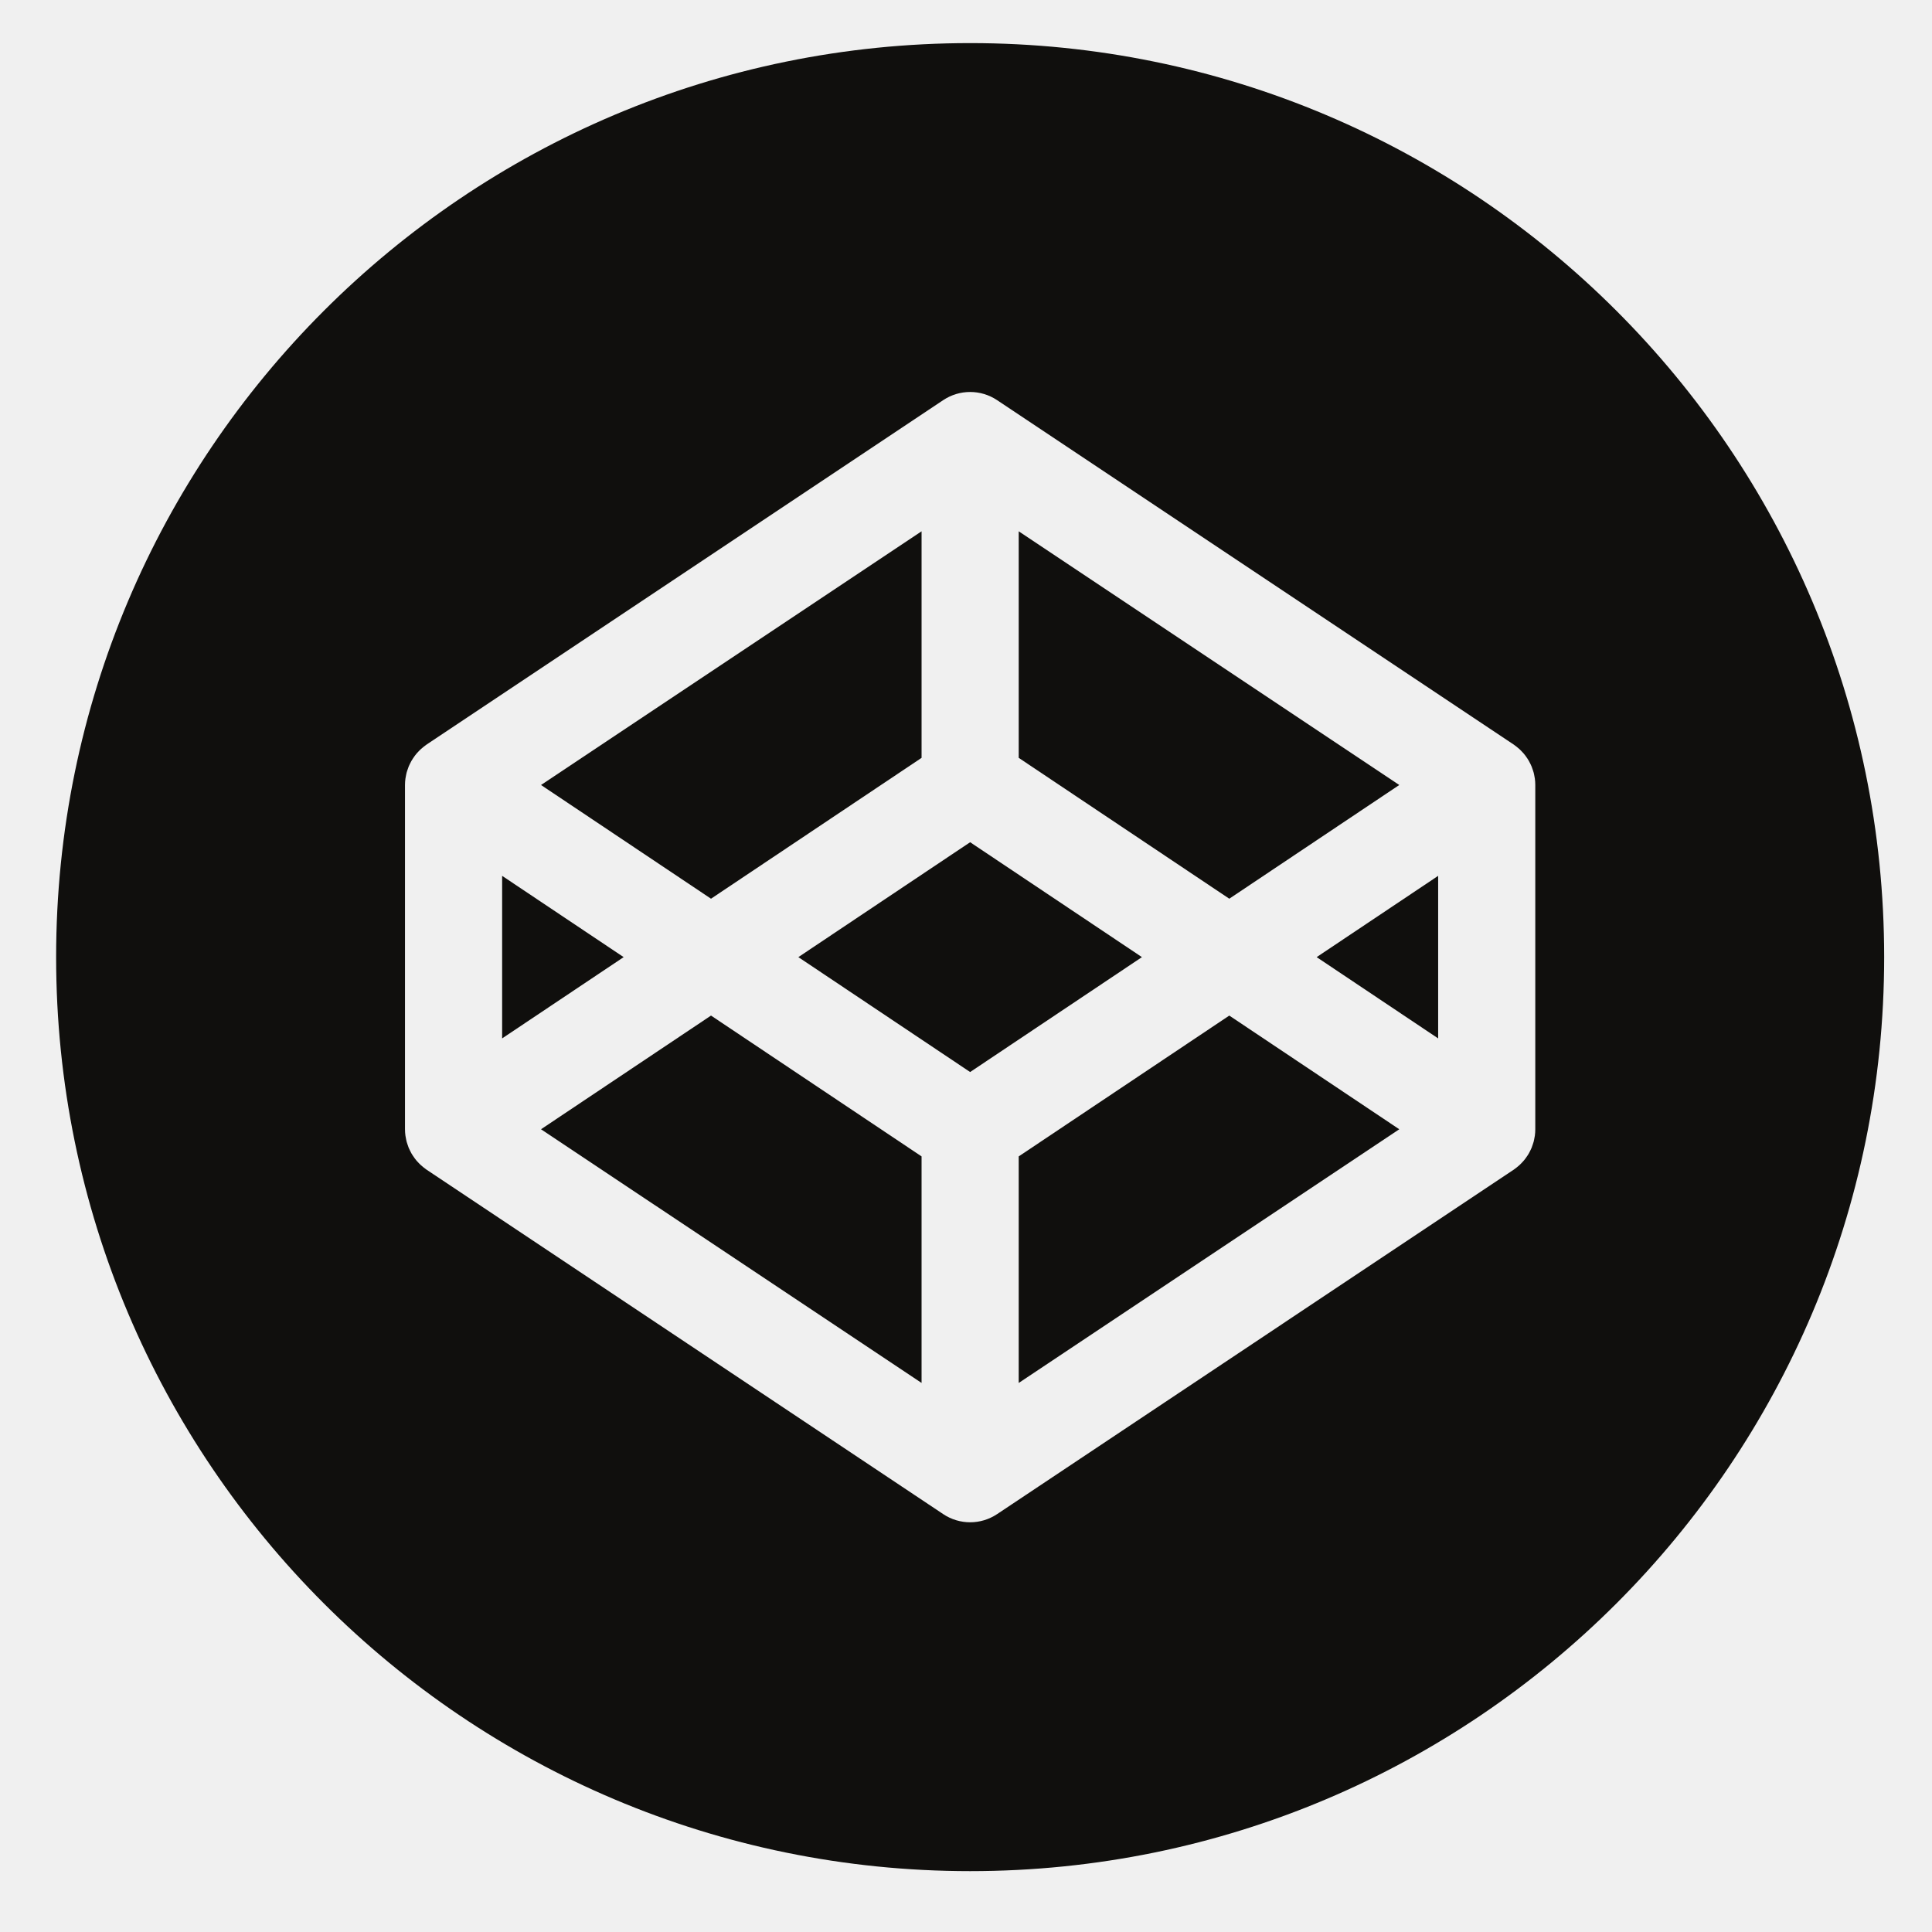
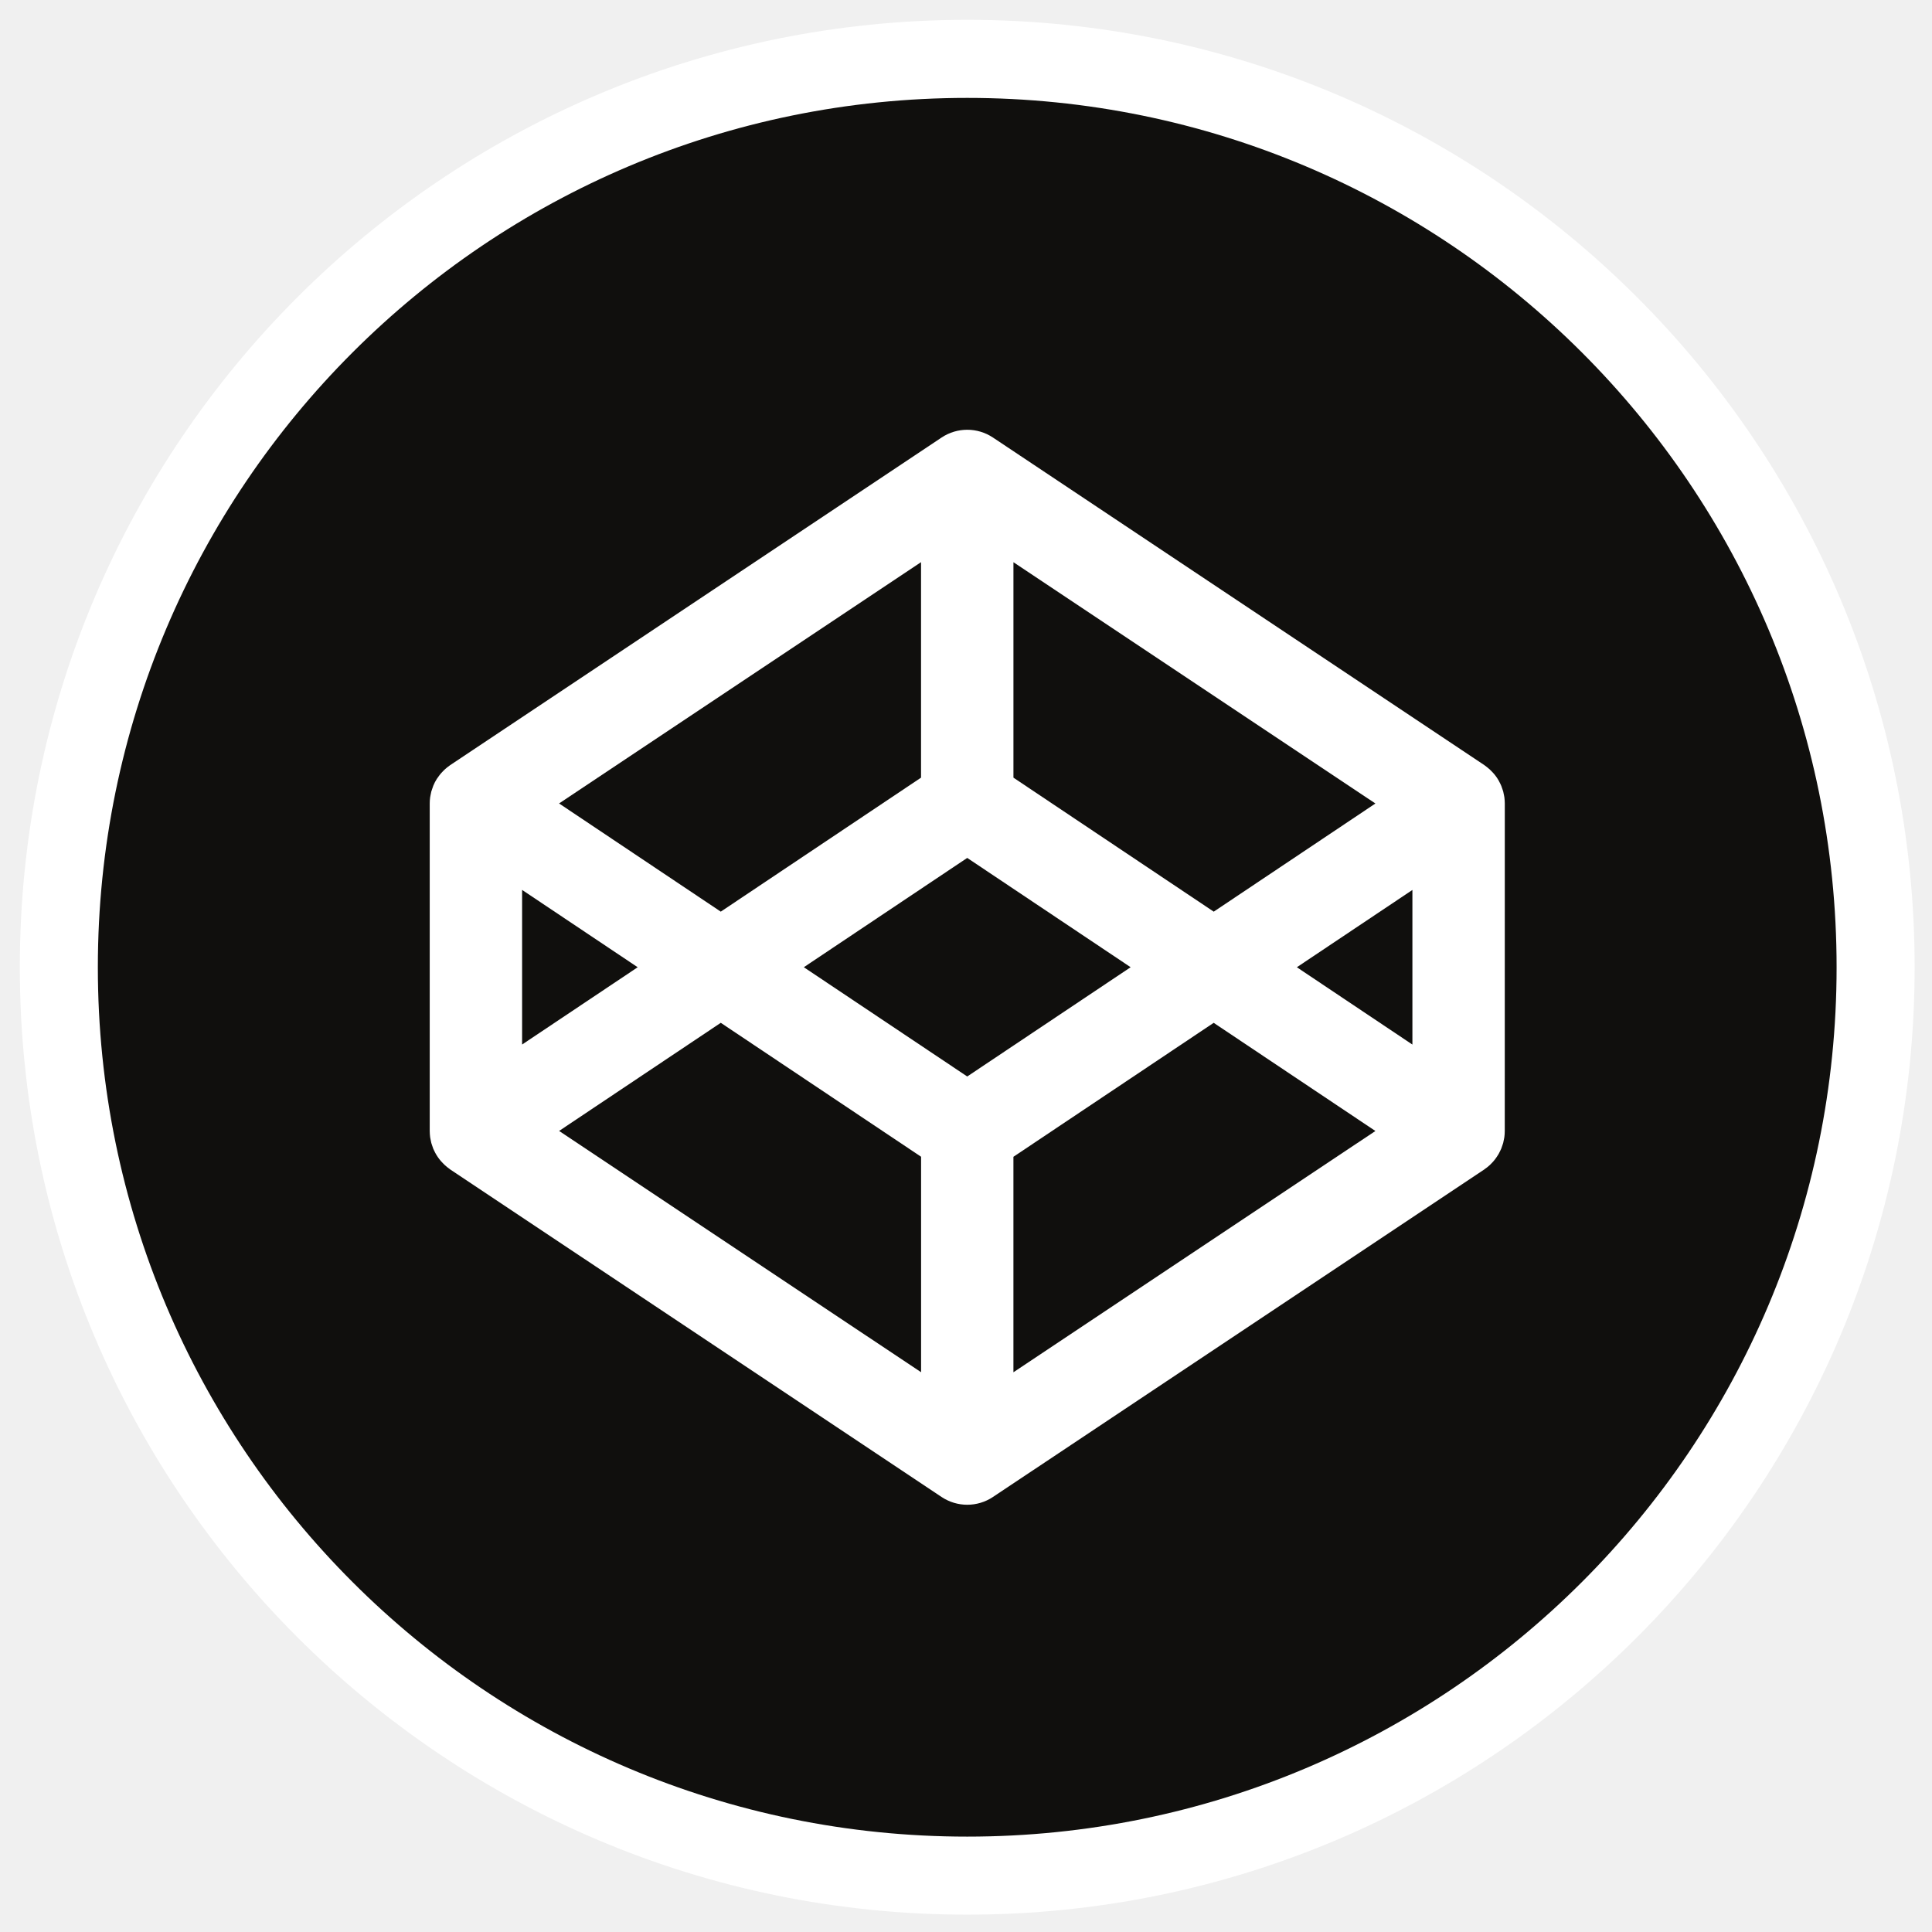
- <svg xmlns="http://www.w3.org/2000/svg" version="1.1" id="svg10" xml:space="preserve" width="666.667" height="666.667" viewBox="0 0 666.667 666.667">
-   <defs id="defs14">
-     <clipPath clipPathUnits="userSpaceOnUse" id="clipPath50">
-       <path d="m 0,500 h 500 v -500 h -500 z" id="path48" />
+ <svg xmlns="http://www.w3.org/2000/svg" xml:space="preserve" width="666.67" height="666.67">
+   <defs>
+     <clipPath id="a" clipPathUnits="userSpaceOnUse">
+       <path d="M0 500h500V0H0z" />
    </clipPath>
  </defs>
-   <g id="g18" transform="matrix(1.333333,0,0,-1.333333,0,666.6667)">
-     <g id="g20" transform="translate(129.9512,273.332)">
-       <path d="m 0,0 v -42.071 l 31.45,21.035 z" style="fill:#100f0d;fill-opacity:1;fill-rule:nonzero;stroke:none" id="path22" />
-     </g>
-     <g id="g24" transform="translate(238.5024,303.8696)">
-       <path d="m 0,0 v 58.628 l -98.487,-65.653 43.994,-29.43 z" style="fill:#100f0d;fill-opacity:1;fill-rule:nonzero;stroke:none" id="path26" />
-     </g>
-     <g id="g28" transform="translate(362.1309,296.8447)">
-       <path d="m 0,0 -98.488,65.653 v -58.628 l 54.497,-36.455 z" style="fill:#100f0d;fill-opacity:1;fill-rule:nonzero;stroke:none" id="path30" />
-     </g>
-     <g id="g32" transform="translate(140.0151,207.748)">
-       <path d="m 0,0 98.487,-65.653 v 58.629 l -54.492,36.446 z" style="fill:#100f0d;fill-opacity:1;fill-rule:nonzero;stroke:none" id="path34" />
-     </g>
-     <g id="g36" transform="translate(263.6426,200.7236)">
-       <path d="m 0,0 v -58.629 l 98.488,65.653 -43.991,29.422 z" style="fill:#100f0d;fill-opacity:1;fill-rule:nonzero;stroke:none" id="path38" />
-     </g>
-     <g id="g40" transform="translate(251.0713,282.0337)">
-       <path d="m 0,0 -44.457,-29.737 44.457,-29.738 44.46,29.738 z" style="fill:#100f0d;fill-opacity:1;fill-rule:nonzero;stroke:none" id="path42" />
-     </g>
-     <g id="g44">
-       <g id="g46" clip-path="url(#clipPath50)">
-         <g id="g52" transform="translate(397.3311,207.7324)">
-           <path d="m 0,0 c 0,-0.554 -0.039,-1.1 -0.112,-1.646 -0.027,-0.177 -0.07,-0.362 -0.1,-0.539 -0.065,-0.354 -0.127,-0.708 -0.22,-1.054 -0.053,-0.208 -0.13,-0.407 -0.196,-0.608 -0.1,-0.307 -0.199,-0.616 -0.322,-0.924 -0.085,-0.207 -0.19,-0.407 -0.281,-0.607 -0.135,-0.285 -0.274,-0.561 -0.427,-0.839 -0.113,-0.192 -0.239,-0.385 -0.359,-0.577 -0.169,-0.262 -0.341,-0.516 -0.53,-0.762 -0.139,-0.192 -0.281,-0.369 -0.434,-0.546 -0.197,-0.23 -0.405,-0.461 -0.624,-0.676 -0.166,-0.17 -0.328,-0.339 -0.5,-0.493 -0.227,-0.208 -0.469,-0.408 -0.715,-0.6 -0.186,-0.147 -0.37,-0.293 -0.567,-0.431 -0.072,-0.047 -0.137,-0.108 -0.211,-0.154 l -133.687,-89.128 c -2.112,-1.408 -4.54,-2.115 -6.975,-2.115 -2.427,0 -4.859,0.707 -6.971,2.115 l -133.691,89.128 c -0.07,0.046 -0.135,0.107 -0.204,0.154 -0.197,0.138 -0.385,0.284 -0.57,0.431 -0.246,0.192 -0.485,0.392 -0.712,0.6 -0.173,0.154 -0.338,0.323 -0.504,0.493 -0.219,0.215 -0.422,0.446 -0.627,0.676 -0.146,0.177 -0.292,0.354 -0.43,0.546 -0.185,0.246 -0.362,0.5 -0.528,0.762 -0.127,0.192 -0.246,0.385 -0.361,0.577 -0.154,0.278 -0.292,0.554 -0.427,0.839 -0.096,0.2 -0.193,0.4 -0.281,0.607 -0.123,0.308 -0.227,0.617 -0.323,0.924 -0.069,0.201 -0.138,0.4 -0.196,0.608 -0.093,0.346 -0.154,0.7 -0.22,1.054 -0.03,0.177 -0.076,0.362 -0.1,0.539 -0.073,0.546 -0.115,1.092 -0.115,1.646 v 89.128 c 0,0.554 0.042,1.1 0.115,1.639 0.024,0.184 0.07,0.361 0.1,0.546 0.066,0.354 0.127,0.708 0.22,1.054 0.058,0.208 0.127,0.408 0.196,0.608 0.096,0.308 0.2,0.615 0.323,0.916 0.088,0.207 0.185,0.415 0.281,0.615 0.135,0.285 0.273,0.562 0.427,0.831 0.115,0.2 0.234,0.392 0.361,0.585 0.166,0.261 0.343,0.515 0.528,0.762 0.138,0.184 0.284,0.369 0.43,0.545 0.205,0.231 0.408,0.462 0.627,0.678 0.166,0.169 0.331,0.338 0.504,0.492 0.227,0.208 0.466,0.408 0.712,0.601 0.185,0.146 0.373,0.292 0.57,0.43 0.069,0.047 0.134,0.108 0.204,0.154 l 133.691,89.128 c 4.224,2.816 9.721,2.816 13.946,0 l 133.687,-89.128 c 0.074,-0.046 0.139,-0.107 0.211,-0.154 0.197,-0.138 0.381,-0.284 0.567,-0.43 0.246,-0.193 0.488,-0.393 0.715,-0.601 0.172,-0.154 0.334,-0.323 0.5,-0.492 0.219,-0.216 0.427,-0.447 0.624,-0.678 0.153,-0.176 0.295,-0.361 0.434,-0.545 0.189,-0.247 0.361,-0.501 0.53,-0.762 0.12,-0.193 0.246,-0.385 0.359,-0.585 0.153,-0.269 0.292,-0.546 0.427,-0.831 0.091,-0.2 0.196,-0.408 0.281,-0.615 0.123,-0.301 0.222,-0.608 0.322,-0.916 0.066,-0.2 0.143,-0.4 0.196,-0.608 0.093,-0.346 0.155,-0.7 0.22,-1.054 0.03,-0.185 0.073,-0.362 0.1,-0.546 0.073,-0.539 0.112,-1.085 0.112,-1.639 z m -146.26,281.113 c -130.637,0 -236.546,-105.905 -236.546,-236.549 0,-130.645 105.909,-236.545 236.546,-236.545 130.645,0 236.549,105.9 236.549,236.545 0,130.644 -105.904,236.549 -236.549,236.549" style="fill:#100f0d;fill-opacity:1;fill-rule:nonzero;stroke:none" id="path54" />
-         </g>
-         <g id="g56" transform="translate(372.1943,231.2607)">
-           <path d="m 0,0 v 42.071 l -31.445,-21.035 z" style="fill:#100f0d;fill-opacity:1;fill-rule:nonzero;stroke:none" id="path58" />
-         </g>
-       </g>
-     </g>
+   <circle cx="333.76" cy="333.76" r="326.92" style="fill:#fff;stroke:none;stroke-width:25;stroke-dasharray:none;stroke-opacity:1;paint-order:stroke fill markers;fill-opacity:1" />
+   <path d="M0 0v-42.07l31.45 21.03z" style="fill:#100f0d;fill-opacity:1;fill-rule:nonzero;stroke:none" transform="matrix(1.2682 0 0 -1.2682 180.16 307.08)" />
+   <path d="M0 0v58.63L-98.49-7.02l44-29.44z" style="fill:#100f0d;fill-opacity:1;fill-rule:nonzero;stroke:none" transform="matrix(1.2682 0 0 -1.2682 317.82 268.34)" />
+   <path d="m0 0-98.49 65.65V7.03l54.5-36.46z" style="fill:#100f0d;fill-opacity:1;fill-rule:nonzero;stroke:none" transform="matrix(1.2682 0 0 -1.2682 474.61 277.26)" />
+   <path d="m0 0 98.49-65.65v58.63l-54.5 36.44Z" style="fill:#100f0d;fill-opacity:1;fill-rule:nonzero;stroke:none" transform="matrix(1.2682 0 0 -1.2682 192.93 390.25)" />
+   <path d="M0 0v-58.63L98.49 7.02l-44 29.43z" style="fill:#100f0d;fill-opacity:1;fill-rule:nonzero;stroke:none" transform="matrix(1.2682 0 0 -1.2682 349.7 399.17)" />
+   <path d="m0 0-44.46-29.74L0-59.47l44.46 29.73Z" style="fill:#100f0d;fill-opacity:1;fill-rule:nonzero;stroke:none" transform="matrix(1.2682 0 0 -1.2682 333.76 296.04)" />
+   <g clip-path="url(#a)" style="stroke:none;stroke-width:18.75;stroke-dasharray:none;stroke-opacity:1" transform="matrix(1.2682 0 0 -1.2682 15.35 653.73)">
+     <path d="M0 0q0-.83-.11-1.65l-.1-.53q-.1-.54-.22-1.06l-.2-.6q-.14-.46-.32-.93l-.28-.6q-.2-.44-.43-.85l-.36-.57A11 11 0 0 0-3.6-8.78q-.24-.26-.5-.5-.33-.3-.71-.6l-.57-.42-.2-.16-133.7-89.12a12.6 12.6 0 0 0-13.94 0l-133.7 89.12-.2.16a12 12 0 0 0-1.28 1.03q-.26.23-.5.5-.32.31-.63.67-.23.25-.43.54a12 12 0 0 0-1.32 2.18l-.28.6-.32.93-.2.61-.22 1.05-.1.54q-.1.83-.11 1.65v89.13q0 .83.11 1.64l.1.54q.1.54.22 1.06l.2.6a11 11 0 0 0 1.92 3.71l.43.55q.3.35.63.68l.5.49a12 12 0 0 0 1.28 1.03l.2.15 133.7 89.13a12.6 12.6 0 0 0 13.94 0l133.7-89.13.2-.15.57-.43q.38-.3.71-.6.27-.23.5-.5A11 11 0 0 0-2 95.93l.35-.58q.23-.4.43-.83.15-.3.28-.62.17-.44.32-.92l.2-.6q.13-.52.22-1.06l.1-.54q.1-.81.11-1.64Zm-146.26 281.11c-130.64 0-236.55-105.9-236.55-236.55 0-130.64 105.91-236.54 236.55-236.54S90.29-86.08 90.29 44.56c0 130.65-105.9 236.55-236.55 236.55" style="fill:#100f0d;fill-opacity:1;fill-rule:nonzero;stroke:none;stroke-width:18.75;stroke-dasharray:none;stroke-opacity:1" transform="translate(397.33 207.73)" />
+     <path d="M0 0v42.07l-31.44-21.03Z" style="fill:#100f0d;fill-opacity:1;fill-rule:nonzero;stroke:none;stroke-width:18.75;stroke-dasharray:none;stroke-opacity:1" transform="translate(372.2 231.26)" />
  </g>
</svg>
